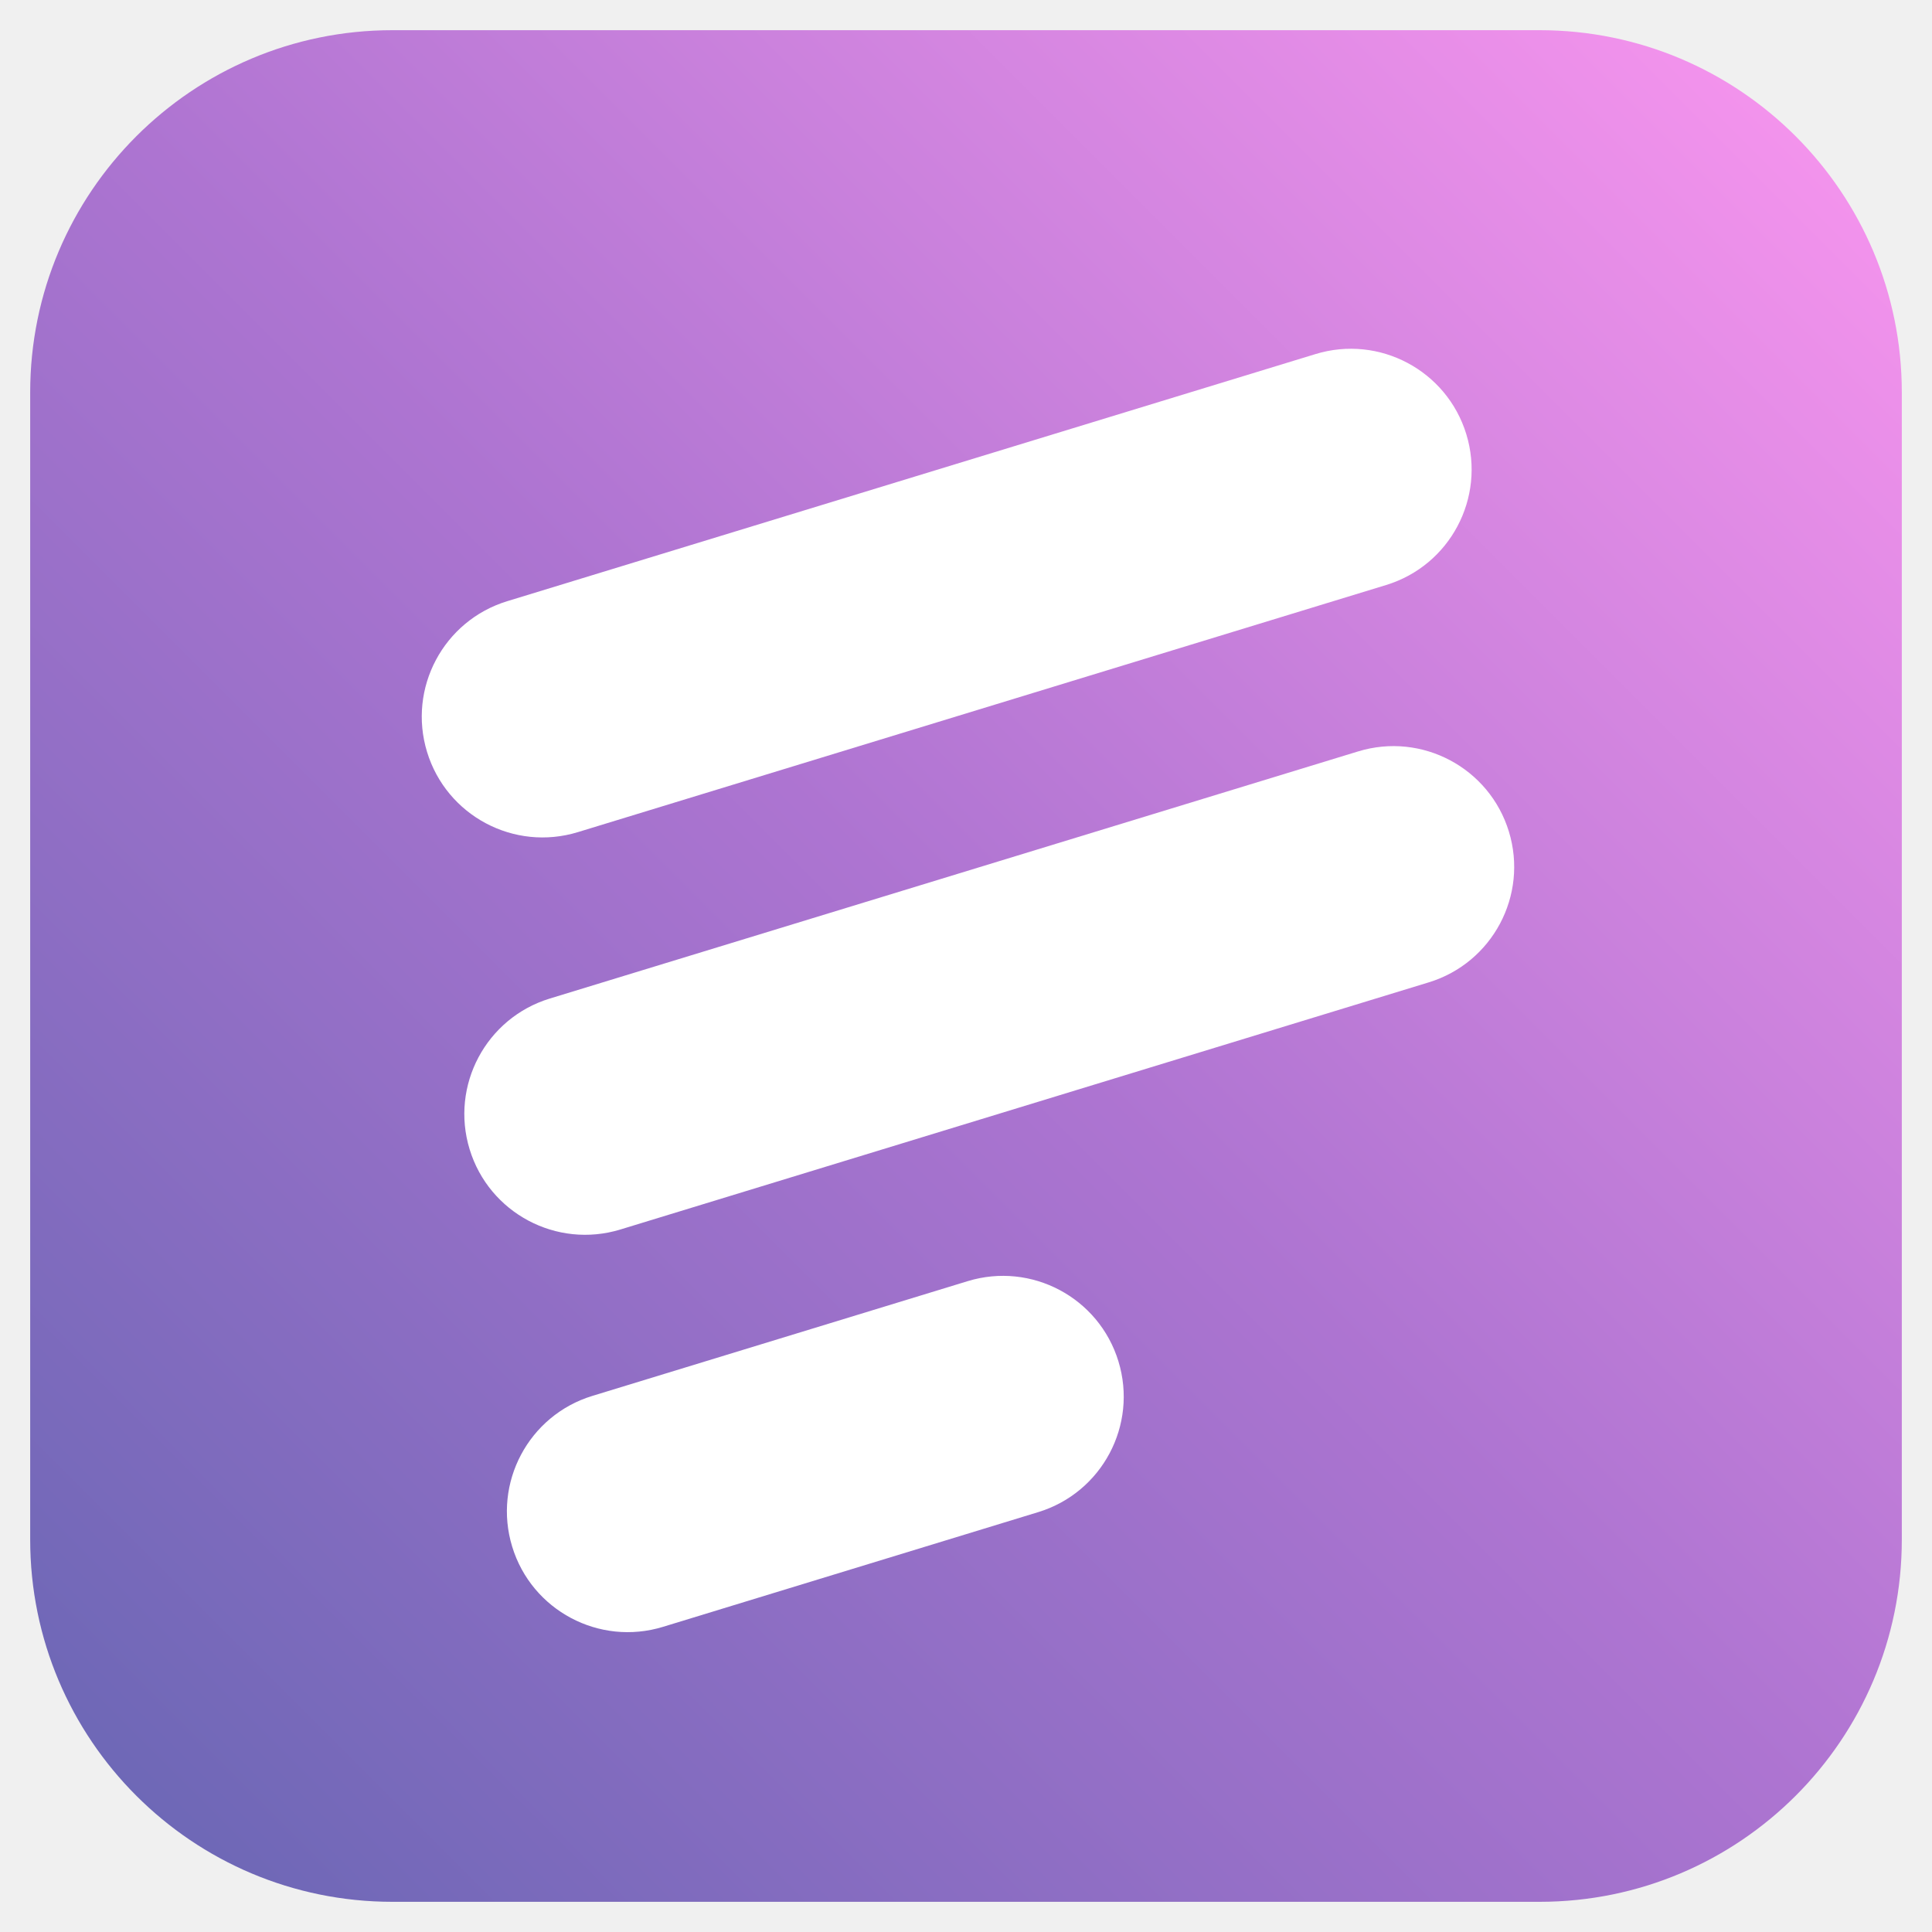
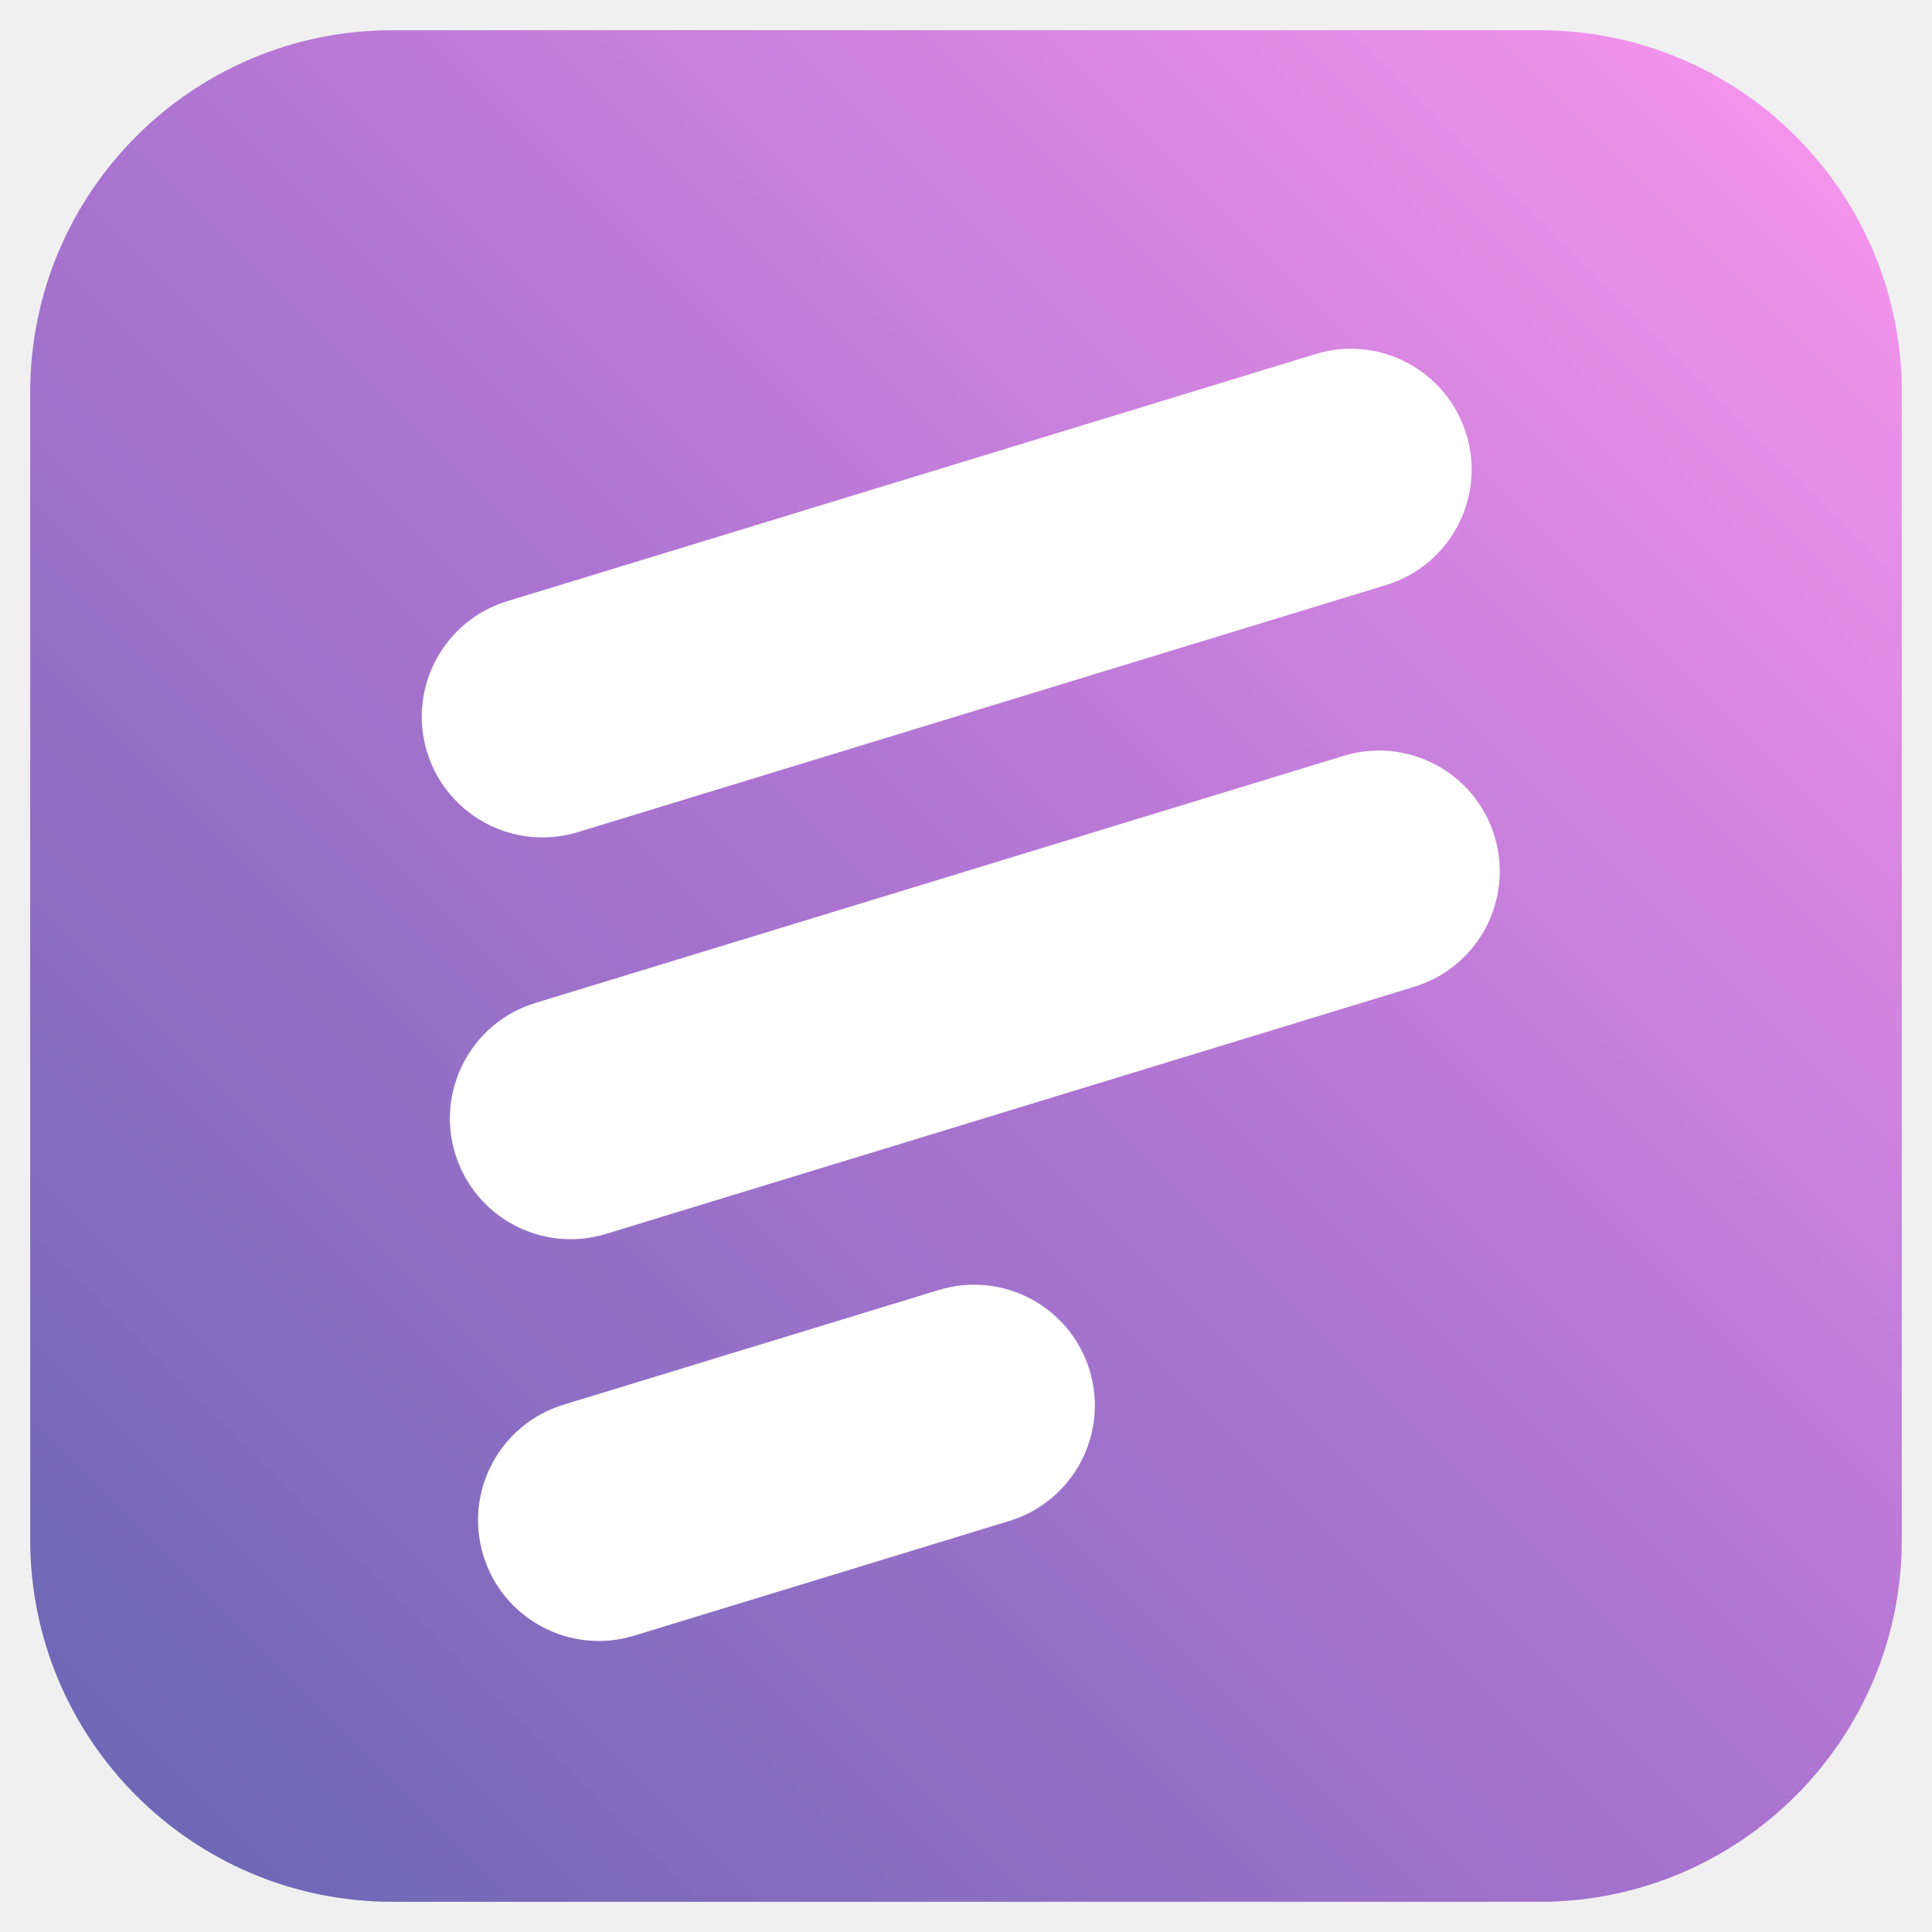
<svg xmlns="http://www.w3.org/2000/svg" width="256" height="256" viewBox="0 0 256 256">
  <defs>
    <linearGradient id="bgGradient" x1="0%" y1="100%" x2="100%" y2="0%">
      <stop offset="0%" stop-color="#6666B3" />
      <stop offset="50%" stop-color="#AD74D1" />
      <stop offset="100%" stop-color="#FC97F0" />
    </linearGradient>
  </defs>
  <rect x="4" y="4" width="248" height="248" rx="48" fill="url(#bgGradient)" />
  <g fill="#FFFFFF" transform="translate(128 128) rotate(-17)">
    <rect x="-60" y="-64" width="144" height="32" rx="16" />
-     <rect x="-70" y="-12" width="144" height="32" rx="16" />
-     <rect x="-80" y="40" width="84" height="32" rx="16" />
+     <rect x="-72" y="-12" width="144" height="32" rx="16" />
+     <rect x="-84" y="40" width="84" height="32" rx="16" />
  </g>
</svg>
